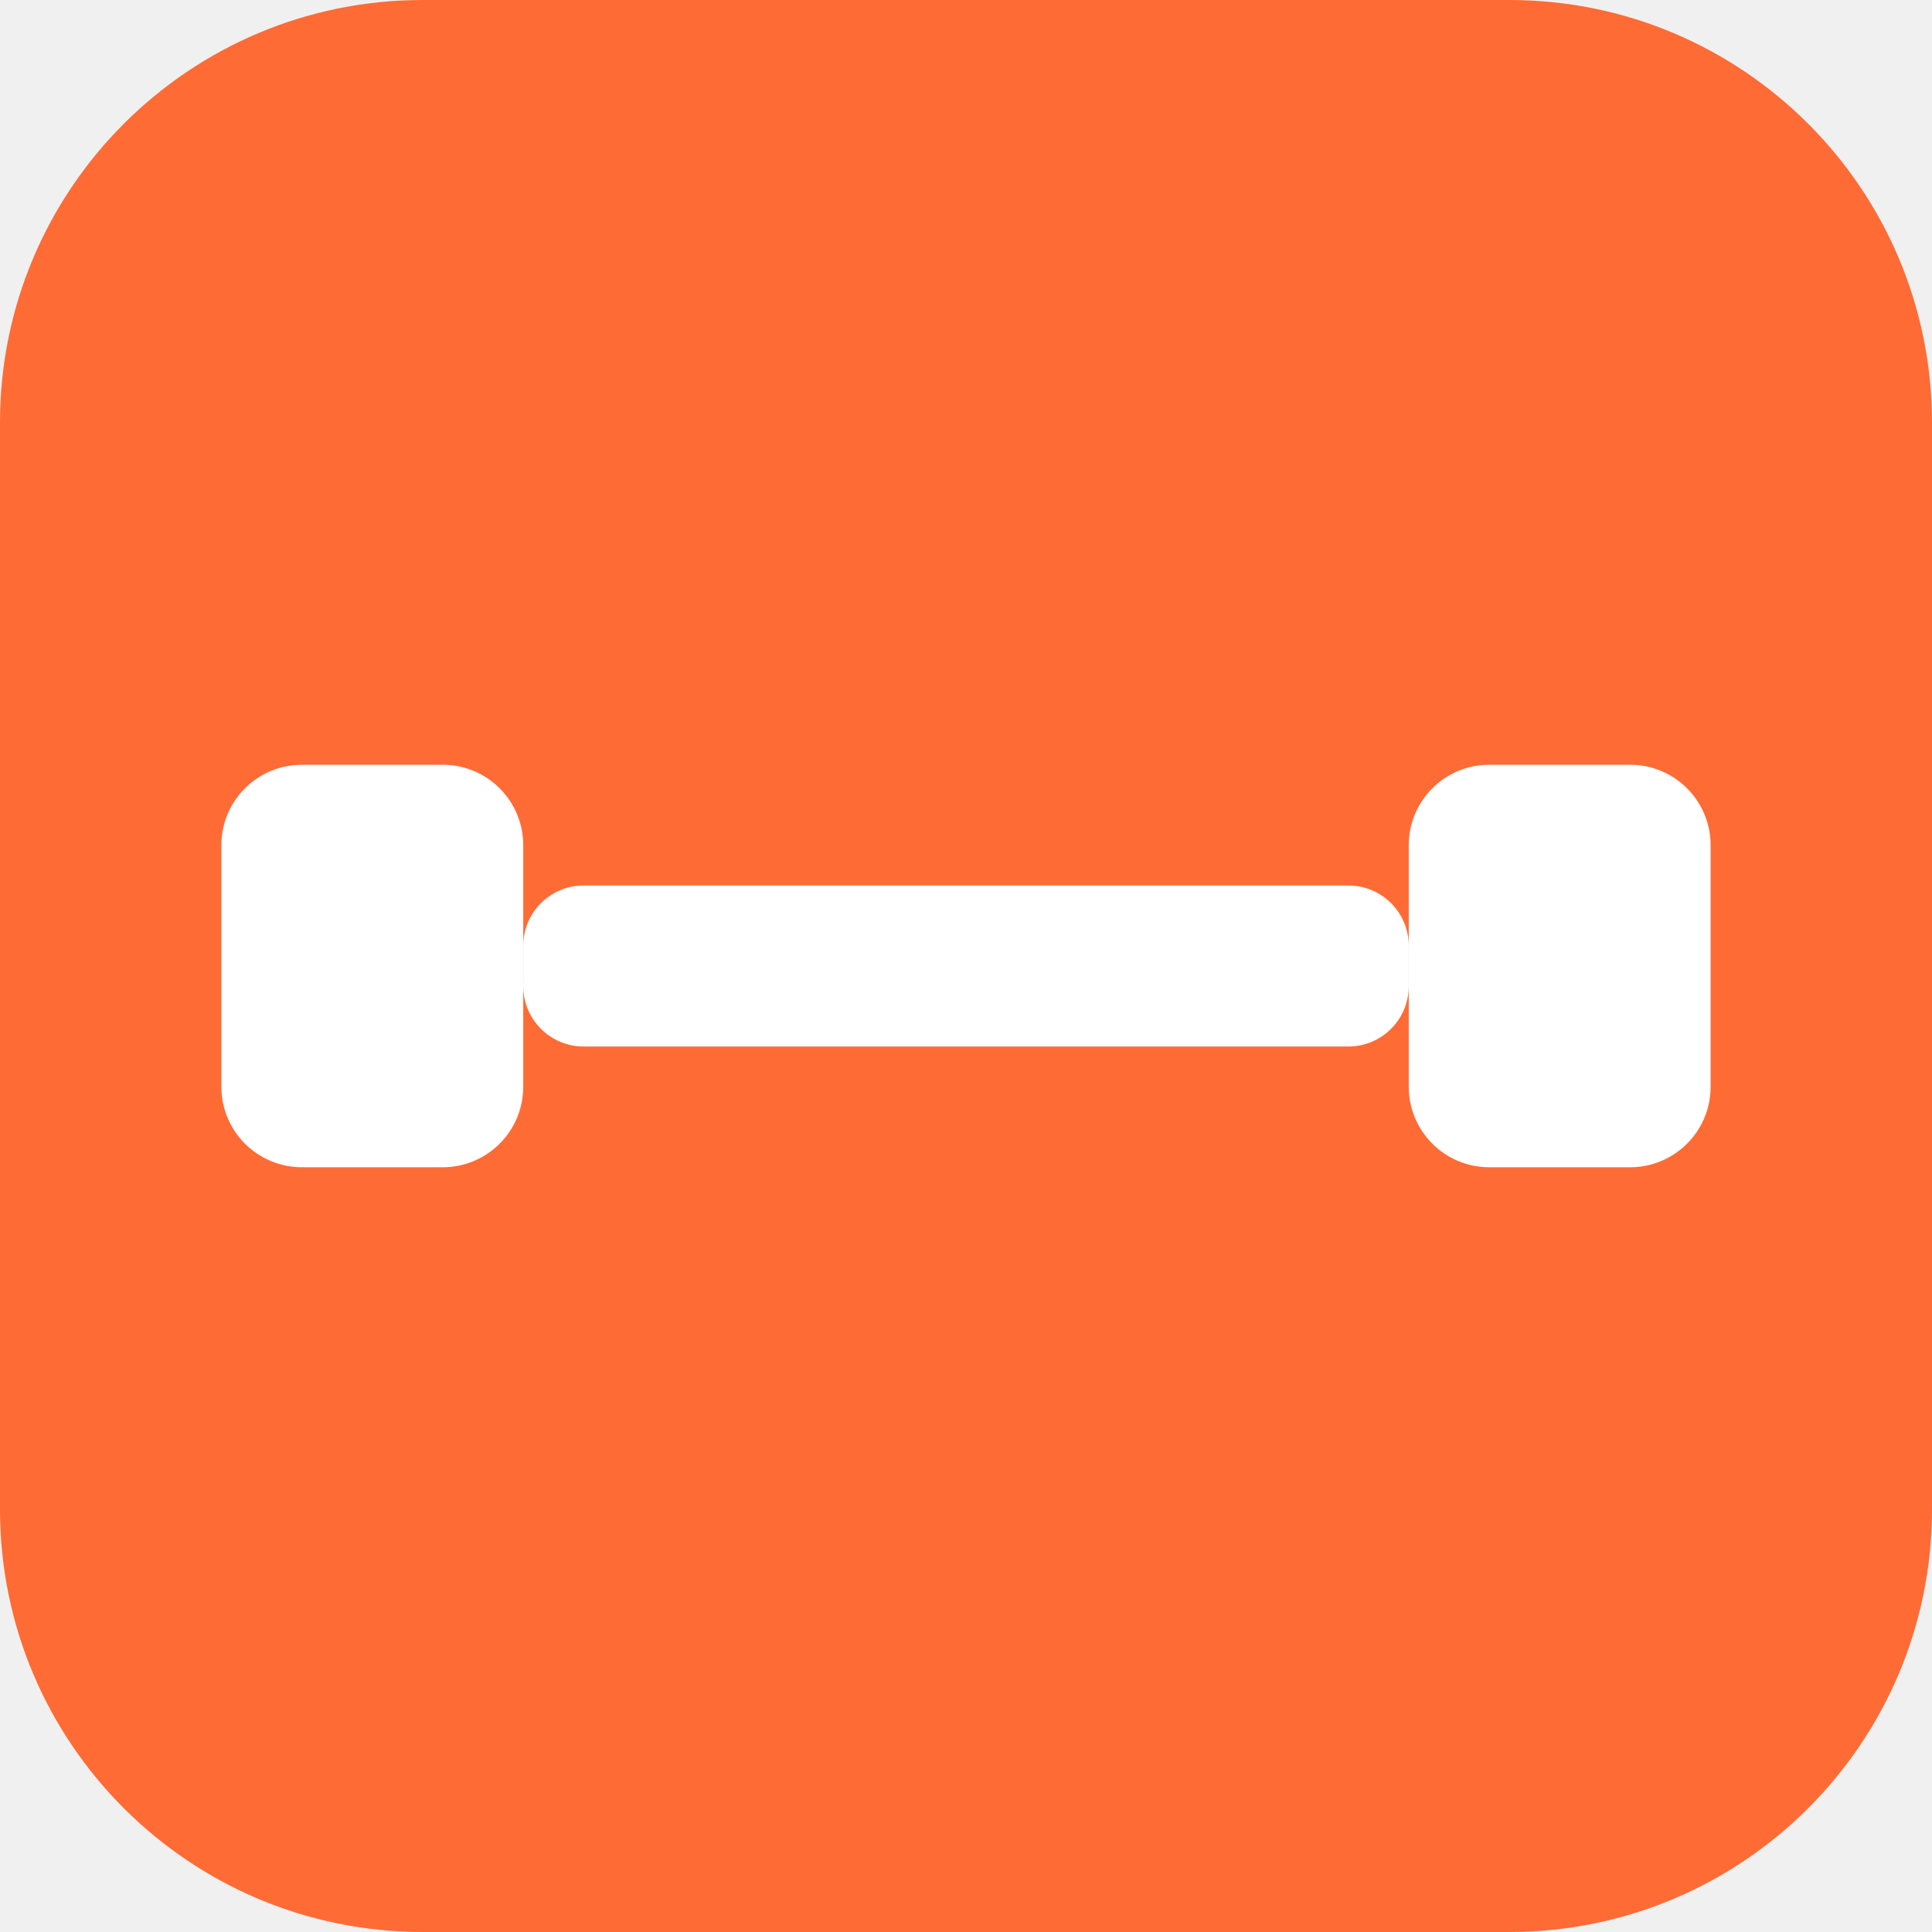
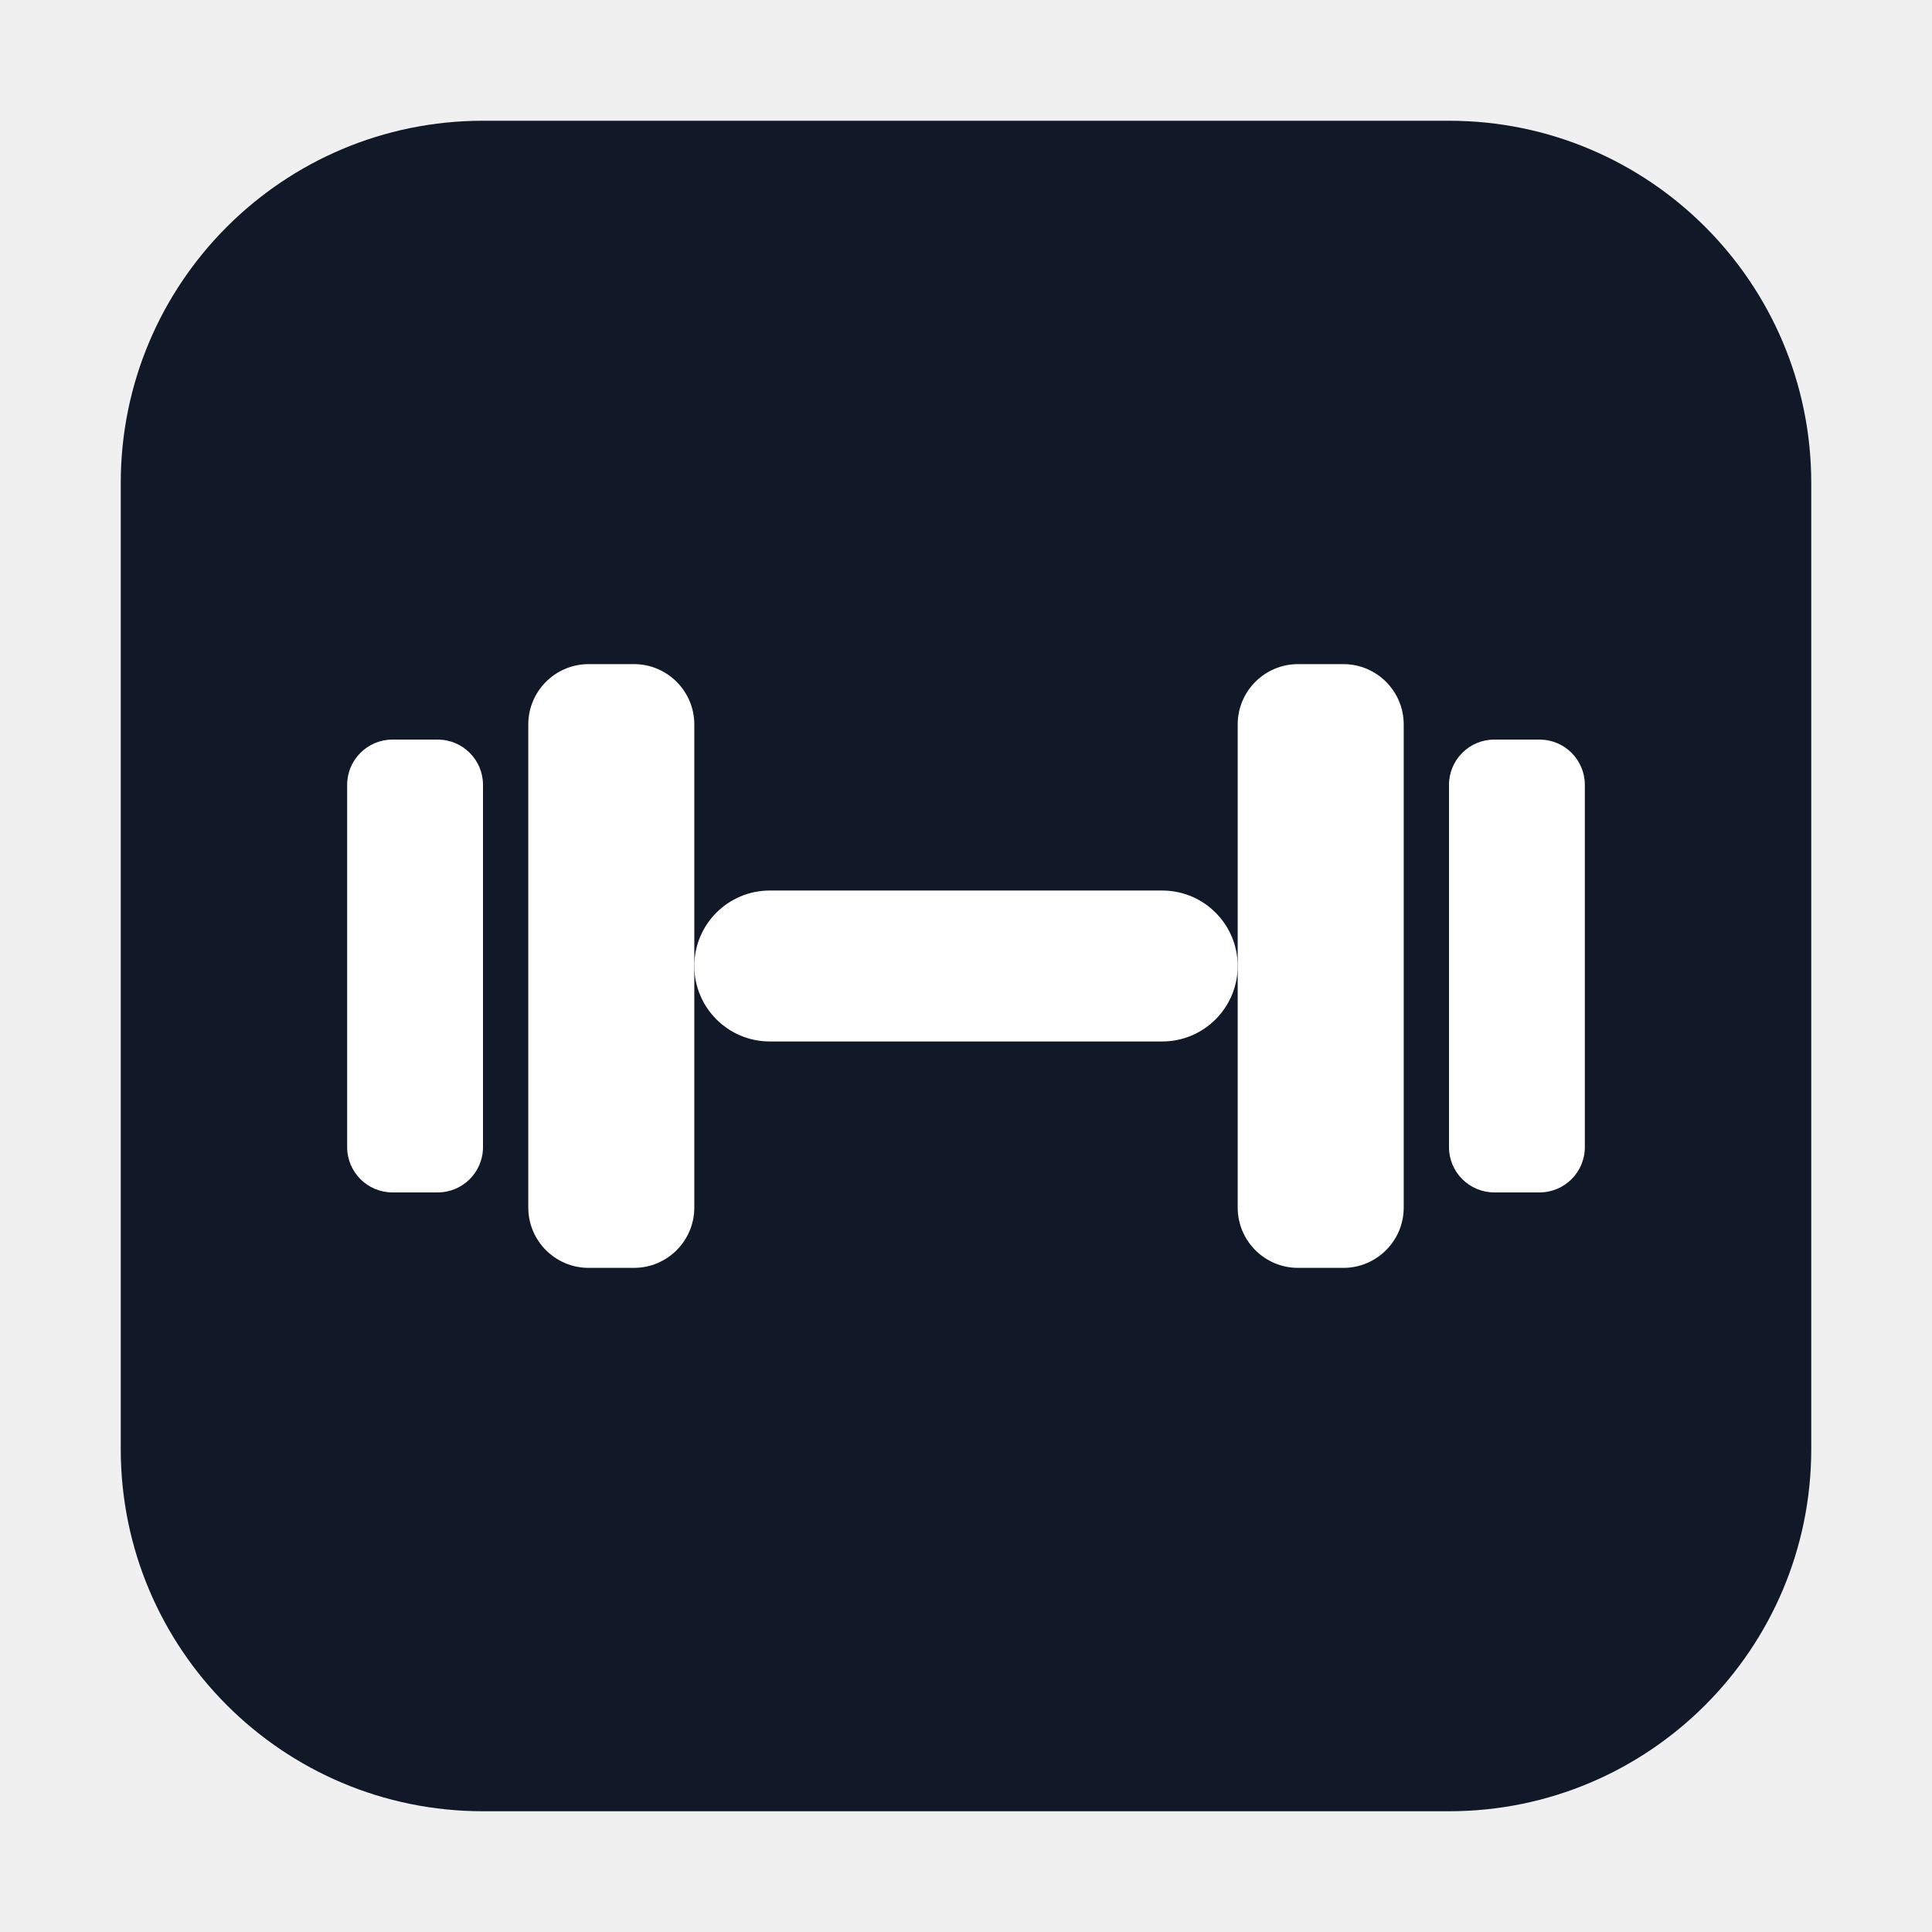
- <svg xmlns="http://www.w3.org/2000/svg" viewBox="0 0 192 192">
-   <rect width="192" height="192" rx="42" fill="#FF6B35" />
-   <rect x="22" y="76" width="30" height="40" rx="8" fill="white" />
-   <rect x="140" y="76" width="30" height="40" rx="8" fill="white" />
-   <rect x="52" y="88" width="88" height="16" rx="6" fill="white" />
+ <svg xmlns="http://www.w3.org/2000/svg" width="512" height="512" viewBox="0 0 512 512" fill="none">
+   <rect x="32" y="32" width="448" height="448" rx="96" fill="#111827" />
+   <rect x="92" y="196" width="36" height="120" rx="12" fill="white" />
+   <rect x="140" y="176" width="44" height="160" rx="16" fill="white" />
+   <rect x="184" y="236" width="144" height="40" rx="20" fill="white" />
+   <rect x="328" y="176" width="44" height="160" rx="16" fill="white" />
+   <rect x="384" y="196" width="36" height="120" rx="12" fill="white" />
</svg>
